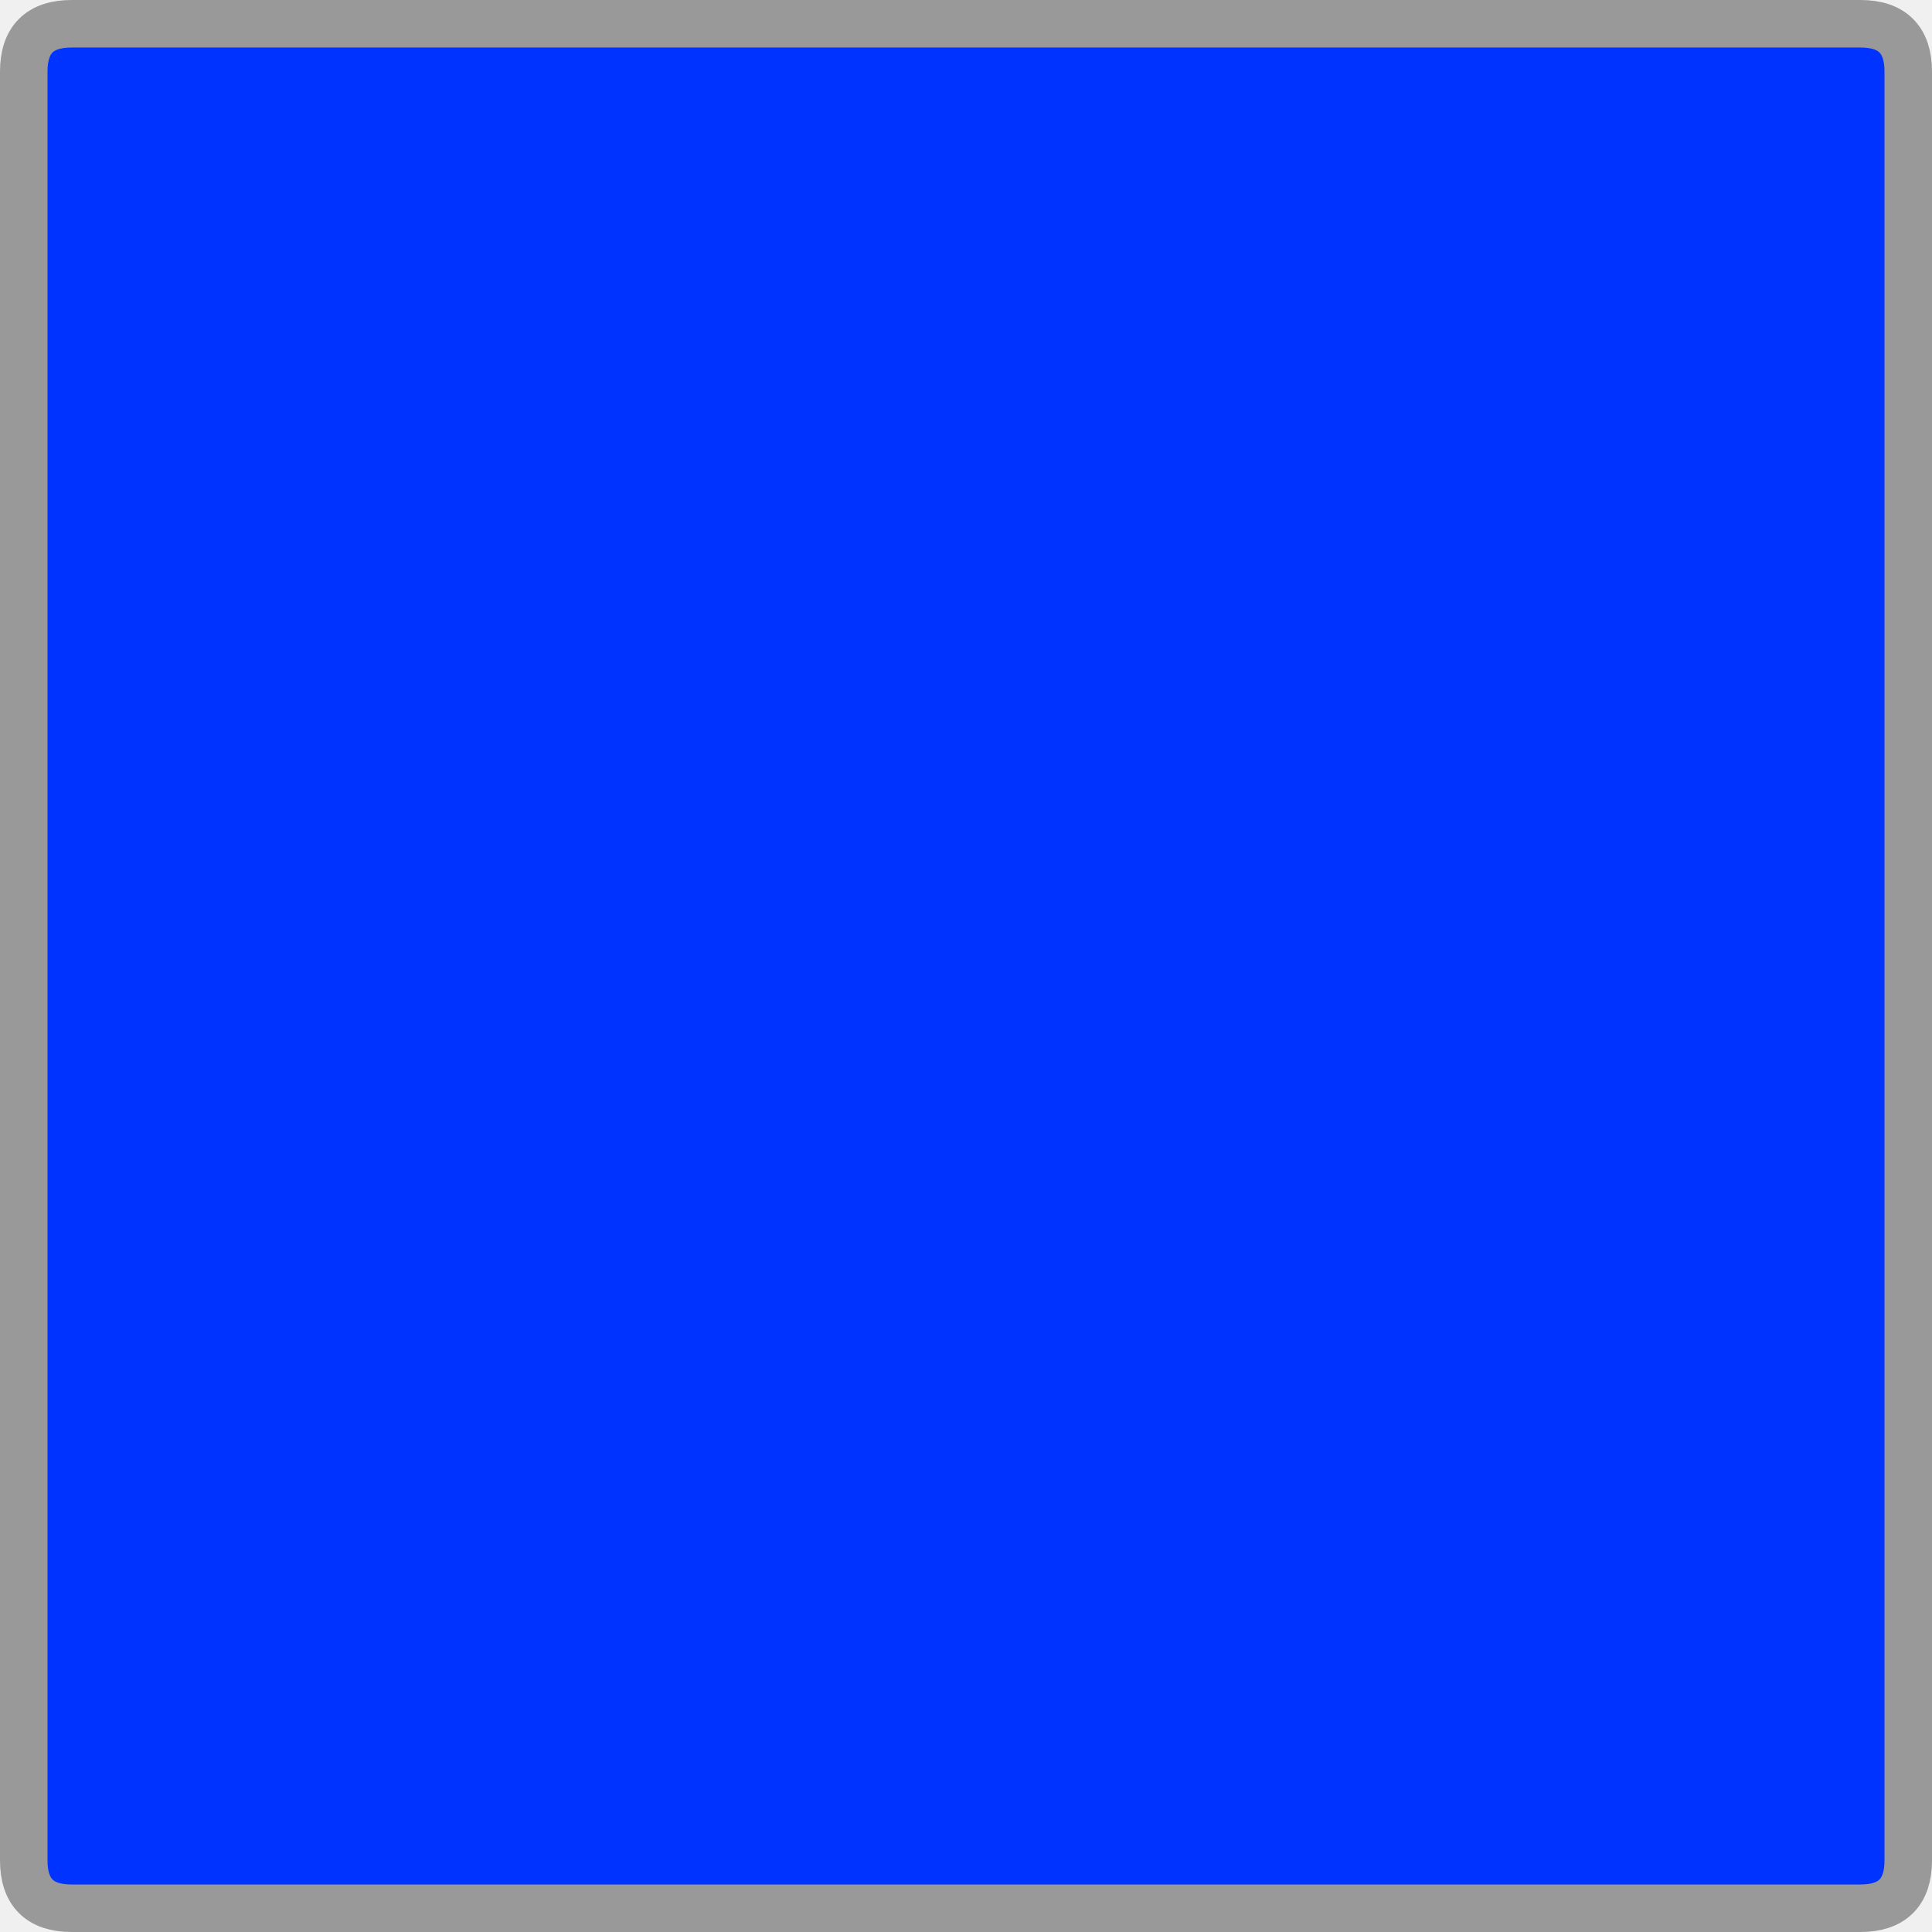
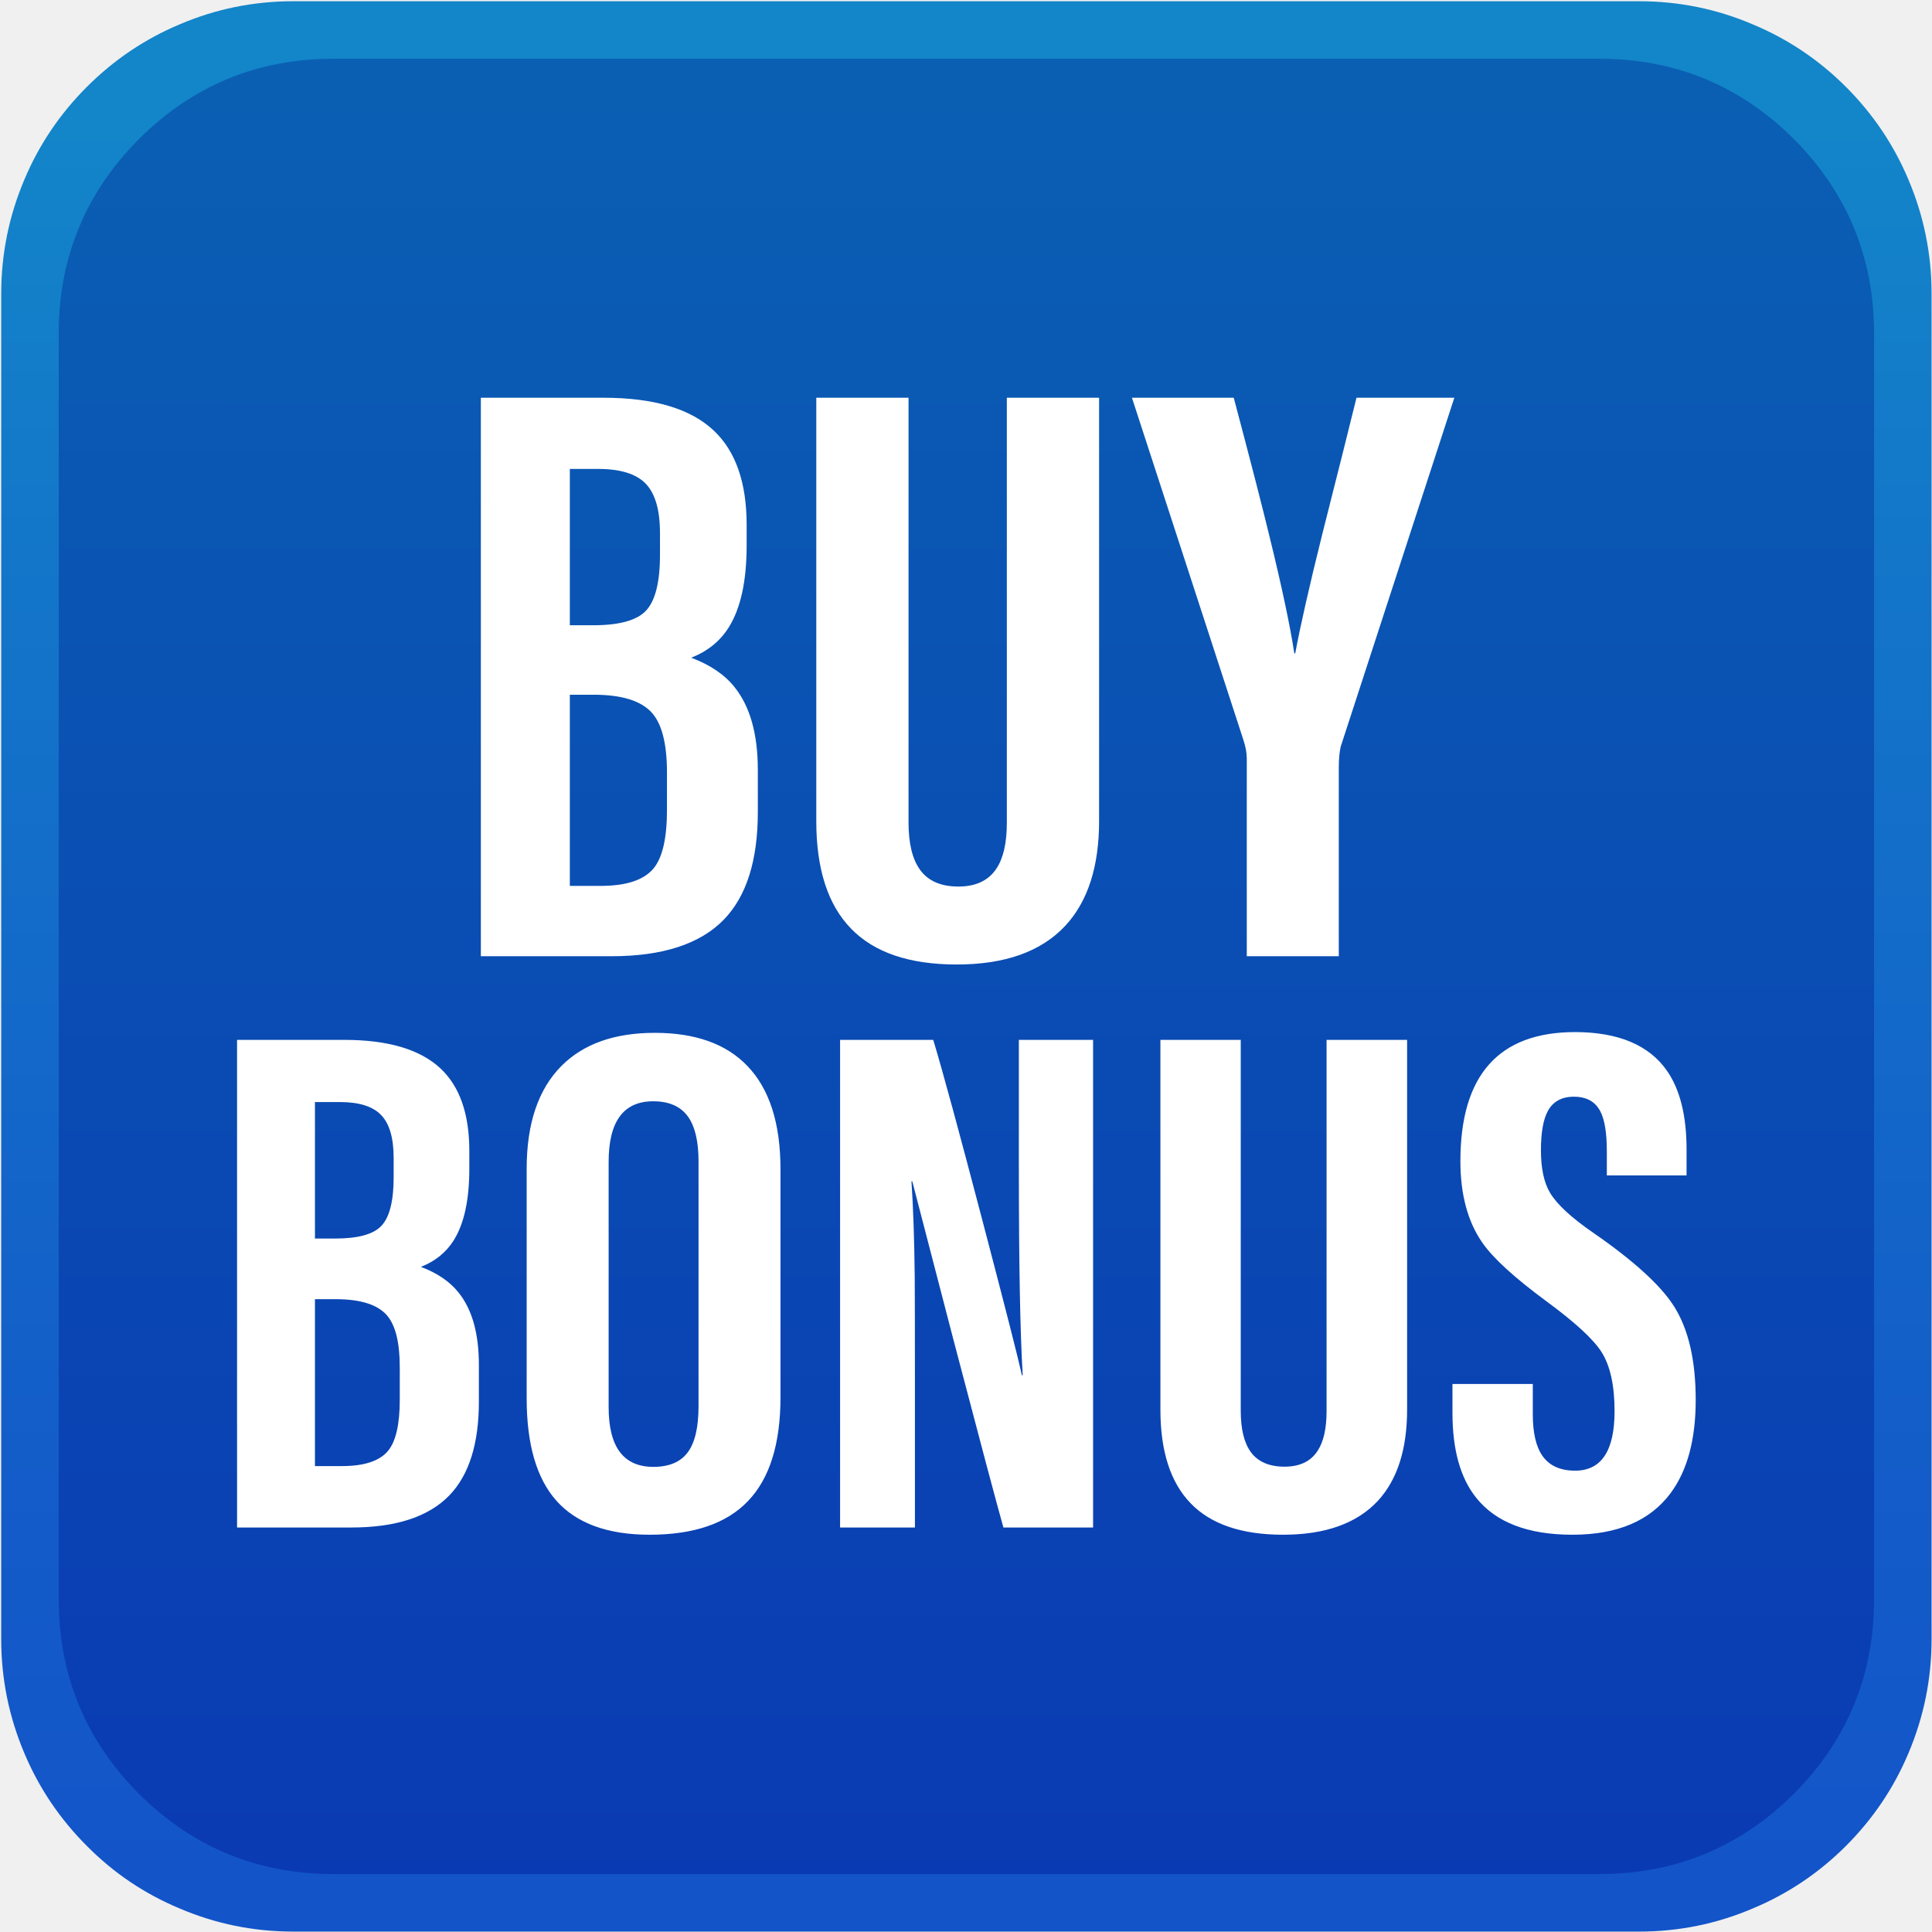
- <svg xmlns="http://www.w3.org/2000/svg" version="1.1" preserveAspectRatio="none" x="0px" y="0px" width="244px" height="244px" viewBox="0 0 244 244">
-   <defs />
-   <g id="Layer_1">
-     <g>
-       <g>
-         <g>
-           <path fill="#0033FF" stroke="none" d=" M 241 9.05 Q 241 3 234.95 3 L 9.05 3 Q 3 3 3 9.05 L 3 234.95 Q 3 241 9.05 241 L 234.95 241 Q 241 241 241 234.95 L 241 9.05 Z" />
-         </g>
+ <svg xmlns="http://www.w3.org/2000/svg" xmlns:xlink="http://www.w3.org/1999/xlink" version="1.1" preserveAspectRatio="none" x="0px" y="0px" width="244px" height="244px" viewBox="0 0 244 244">
+   <defs>
+     <linearGradient id="Gradient_1" gradientUnits="userSpaceOnUse" x1="246.6" y1="-0.1" x2="246.6" y2="509.4" spreadMethod="pad">
+       <stop offset="8.235%" stop-color="#1385C9" />
+       <stop offset="29.02%" stop-color="#1376C9" />
+       <stop offset="73.725%" stop-color="#135CC9" />
+       <stop offset="100%" stop-color="#1352C9" />
+     </linearGradient>
+     <linearGradient id="Gradient_2" gradientUnits="userSpaceOnUse" x1="-2.842170943040401e-14" y1="236.85" x2="473.7" y2="236.85" spreadMethod="pad">
+       <stop offset="0%" stop-color="#0A3AB3" />
+       <stop offset="100%" stop-color="#0A60B3" />
+     </linearGradient>
+     <linearGradient id="Gradient_3" gradientUnits="userSpaceOnUse" x1="93.4" y1="4.588" x2="93.4" y2="255.513" spreadMethod="pad">
+       <stop offset="8.235%" stop-color="#1385C9" />
+       <stop offset="29.02%" stop-color="#1376C9" />
+       <stop offset="73.725%" stop-color="#135CC9" />
+       <stop offset="100%" stop-color="#1352C9" />
+     </linearGradient>
+     <g id="Layer1_0_MEMBER_0_FILL">
+       <path fill="url(#Gradient_1)" stroke="none" d=" M 493.2 76.15 Q 493.2 60.95 487.35 47.1 481.65 33.65 471.3 23.35 461 13 447.55 7.3 433.7 1.45 418.5 1.45 L 74.65 1.45 Q 59.45 1.45 45.6 7.3 32.2 13 21.85 23.35 11.5 33.7 5.85 47.1 0 60.95 0 76.15 L 0 419.95 Q 0 435.15 5.85 449.05 11.5 462.45 21.85 472.8 32.2 483.1 45.6 488.8 59.45 494.65 74.65 494.65 L 418.5 494.65 Q 433.7 494.65 447.55 488.8 461 483.1 471.3 472.8 481.65 462.45 487.35 449.05 493.2 435.15 493.2 419.95 L 493.2 76.15 Z" />
+     </g>
+     <g id="Layer1_0_MEMBER_1_FILL">
+       <path fill="url(#Gradient_2)" stroke="none" d=" M 468.05 43.8 Q 462.6 30.95 452.7 21 442.75 11.1 429.85 5.65 416.55 0 401.95 0 L 71.7 0 Q 57.1 0 43.8 5.65 30.95 11.1 21 21 11.1 30.95 5.65 43.8 0 57.15 0 71.75 L 0 401.95 Q 0 416.55 5.65 429.9 11.1 442.75 21 452.7 30.9 462.6 43.8 468.05 57.1 473.7 71.7 473.7 L 401.95 473.7 Q 416.55 473.7 429.85 468.05 442.75 462.6 452.7 452.7 462.6 442.75 468.05 429.9 473.7 416.55 473.7 401.95 L 473.7 71.75 Q 473.7 57.15 468.05 43.8 Z" />
+     </g>
+     <g id="Layer1_0_MEMBER_2_FILL">
+       <path fill="url(#Gradient_3)" stroke="none" d=" M 210.05 45.5 Q 210.05 38.3 207.25 31.7 204.6 25.4 199.7 20.5 194.8 15.6 188.45 12.95 181.9 10.15 174.7 10.15 L 12.05 10.15 Q 4.85 10.15 -1.7 12.95 -8 15.6 -12.9 20.5 -17.8 25.4 -20.45 31.7 -23.25 38.3 -23.25 45.5 L -23.25 208.1 Q -23.25 215.3 -20.45 221.9 -17.8 228.2 -12.9 233.1 -8.05 238 -1.7 240.65 4.85 243.45 12.05 243.45 L 174.7 243.45 Q 181.9 243.45 188.45 240.65 194.8 238 199.7 233.1 204.6 228.2 207.25 221.9 210.05 215.3 210.05 208.1 L 210.05 45.5 M 169.9 17.1 Q 183.65 17.1 193.4 26.8 203.1 36.55 203.1 50.3 L 203.1 203.3 Q 203.1 217.05 193.4 226.8 183.65 236.5 169.9 236.5 L 16.9 236.5 Q 3.15 236.5 -6.6 226.8 -16.3 217.05 -16.3 203.3 L -16.3 50.3 Q -16.3 36.55 -6.6 26.8 3.15 17.1 16.9 17.1 L 169.9 17.1 Z" />
+     </g>
+     <g id="Layer0_0_MEMBER_0_FILL">
+       <path fill="#FFFFFF" stroke="none" d=" M 352.45 194.15 L 332.65 194.15 332.65 291.75 Q 332.65 298.75 330.4 302.3 327.9 306.4 322.3 306.4 316.7 306.4 314.05 302.6 311.55 298.95 311.55 291.7 L 311.55 194.15 291.8 194.15 291.8 291.4 Q 291.8 307.85 299.25 316.05 306.7 324.3 321.95 324.3 337.5 324.3 345.25 315.4 352.45 307.05 352.45 291.35 L 352.45 194.15 M 144.6 200.95 Q 136 210.15 136 228.05 L 136 288.45 Q 136 306.55 143.3 315.35 150.75 324.3 166.25 324.3 182.55 324.3 190.45 315.4 198.4 306.5 198.4 288.1 L 198.4 228.2 Q 198.4 210.05 190.25 201 182.45 192.3 167.5 192.3 152.7 192.3 144.6 200.95 M 156.15 290.75 L 156.15 226.25 Q 156.15 210.3 167.1 210.3 173 210.3 175.7 214.4 178.25 218.25 178.25 226.1 L 178.25 290.5 Q 178.25 298.9 175.55 302.7 172.9 306.45 167.15 306.45 156.15 306.45 156.15 290.75 M 91.15 194.15 L 64.8 194.15 64.8 322.4 92.9 322.4 Q 109.3 322.4 116.95 314 124.25 305.95 124.25 289.3 L 124.25 279.6 Q 124.25 267.25 119.25 260.6 116.05 256.3 110 253.85 115.25 251.65 118.05 246.9 121.9 240.35 121.9 228.05 L 121.9 223.35 Q 121.9 208.8 114.85 201.7 107.35 194.15 91.15 194.15 M 83.95 246.4 L 83.95 210.5 90.05 210.5 Q 97.15 210.5 100.2 213.9 103.3 217.3 103.3 225.25 L 103.3 230.25 Q 103.3 239.7 100.25 243.1 97.3 246.4 88.95 246.4 L 83.95 246.4 M 83.95 262.35 L 89.05 262.35 Q 98.2 262.35 101.65 266.6 104.8 270.5 104.8 280.25 L 104.8 288.8 Q 104.8 298.45 101.95 302.2 98.85 306.25 90.55 306.25 L 83.95 306.25 83.95 262.35 M 235.95 194.15 L 213.05 194.15 213.05 322.4 231.45 322.4 231.45 287.35 Q 231.45 263.25 231.4 256.55 231.25 241.65 230.6 231.35 L 230.8 231.35 Q 234.15 245.25 240.95 273.15 250.65 312.7 253.2 322.4 L 275.25 322.4 275.25 194.15 257 194.15 257 227.45 Q 257 265.75 257.95 282.35 L 257.75 282.35 Q 256.45 275.95 248.25 242.5 239.4 206.35 235.95 194.15 M 421.15 229.8 L 421.15 222.95 Q 421.15 209.7 416.35 202.3 409.75 192.15 393.8 192.1 365.55 192.1 365.55 226.05 365.55 239.2 370.95 247.5 374.9 253.6 386.7 262.9 397.25 271.2 400.25 276.25 403.45 281.65 403.45 291.8 403.45 307.45 393.75 307.45 388.3 307.45 385.75 303.6 383.35 300 383.35 292.6 L 383.35 284.65 363.6 284.65 363.6 292.3 Q 363.6 306.8 369.45 314.6 376.7 324.3 393.1 324.3 409.6 324.3 417.2 313.4 423.4 304.5 423.4 288.85 423.4 273.2 418.05 264.2 413.15 255.95 398.3 244.95 390.2 239 387.6 234.4 385.35 230.35 385.35 223.2 385.35 216.3 387 212.95 388.9 209.1 393.45 209.1 398.1 209.1 399.95 212.95 401.55 216.2 401.55 223.45 L 401.55 229.8 421.15 229.8 Z" />
+     </g>
+     <g id="Mask_flash0_ai_Layer_1__Clip_Group__0_2_MASK_0_FILL">
+       <path fill="#FFFFFF" stroke="none" d=" M 0 0 L 0 426.45 483.45 426.45 483.45 0 0 0 Z" />
+     </g>
+     <g id="flash0_ai_Layer_1__Clip_Group__0_Layer2_0_FILL">
+       <path fill="#FFFFFF" stroke="none" d=" M 192.3 42.7 Q 184.85 35.15 168.6 35.15 L 142.3 35.15 142.3 163.4 170.35 163.4 Q 186.8 163.4 194.45 155 201.75 146.95 201.75 130.3 L 201.75 120.6 Q 201.75 108.25 196.75 101.6 193.55 97.3 187.45 94.85 192.7 92.65 195.5 87.9 199.35 81.35 199.35 69.05 L 199.35 64.35 Q 199.35 49.8 192.3 42.7 M 167.5 51.5 Q 174.65 51.5 177.7 54.9 180.75 58.3 180.75 66.25 L 180.75 71.25 Q 180.75 80.7 177.7 84.1 174.75 87.4 166.4 87.4 L 161.4 87.4 161.4 51.5 167.5 51.5 M 166.5 103.35 Q 175.65 103.35 179.1 107.6 182.25 111.5 182.25 121.25 L 182.25 129.8 Q 182.25 139.45 179.4 143.2 176.3 147.25 168 147.25 L 161.4 147.25 161.4 103.35 166.5 103.35 M 275 35.15 L 255.2 35.15 255.2 132.75 Q 255.2 139.7 252.95 143.3 250.4 147.4 244.8 147.4 239.2 147.4 236.6 143.6 234.1 139.95 234.1 132.7 L 234.1 35.15 214.3 35.15 214.3 132.4 Q 214.3 148.85 221.75 157.05 229.2 165.3 244.45 165.3 260 165.3 267.75 156.4 275 148.05 275 132.35 L 275 35.15 M 351.25 35.15 L 330.25 35.15 Q 327.9 45.4 322.9 66.5 318.75 84.35 317.1 93.85 L 316.9 93.85 Q 315.6 84.6 311.6 67.1 309.25 56.7 303.9 35.15 L 282.05 35.15 305.95 113.65 Q 306.7 116.05 306.7 118 L 306.7 163.4 326.45 163.4 326.45 120.2 Q 326.45 117.2 326.85 115.3 L 351.25 35.15 Z" />
+     </g>
+   </defs>
+   <g transform="matrix( 0.4924927, 0, 0, 0.4924927, 1,-0.15) ">
+     <use xlink:href="#Layer1_0_MEMBER_0_FILL" />
+   </g>
+   <g transform="matrix( 0.00007629395, -0.4924927, 0.4924927, 0.00007629395, 5.75,238.05) ">
+     <use xlink:href="#Layer1_0_MEMBER_1_FILL" />
+   </g>
+   <g transform="matrix( 1.044968, 0, 0, 1.044968, 24.45,-10.45) ">
+     <use xlink:href="#Layer1_0_MEMBER_2_FILL" />
+   </g>
+   <g transform="matrix( 0.5137177, 0, 0, 0.4801941, -3.35,38.1) ">
+     <use xlink:href="#Layer0_0_MEMBER_0_FILL" />
+   </g>
+   <g transform="matrix( 0.5883942, 0, 0, 0.5499725, -23,30.9) ">
+     <mask id="Mask_Mask_1">
+       <g transform="matrix( 1, 0, 0, 1, 0,0) ">
+         <use xlink:href="#Mask_flash0_ai_Layer_1__Clip_Group__0_2_MASK_0_FILL" />
      </g>
-       <g>
-         <path stroke="#999999" stroke-width="6" stroke-linejoin="round" stroke-linecap="round" fill="none" d=" M 9.05 3 L 234.95 3 Q 241 3 241 9.05 L 241 234.95 Q 241 241 234.95 241 L 9.05 241 Q 3 241 3 234.95 L 3 9.05 Q 3 3 9.05 3 Z" />
+     </mask>
+     <g mask="url(#Mask_Mask_1)">
+       <g transform="matrix( 1, 0, 0, 1, 0,0) ">
+         <use xlink:href="#flash0_ai_Layer_1__Clip_Group__0_Layer2_0_FILL" />
      </g>
    </g>
  </g>
</svg>
